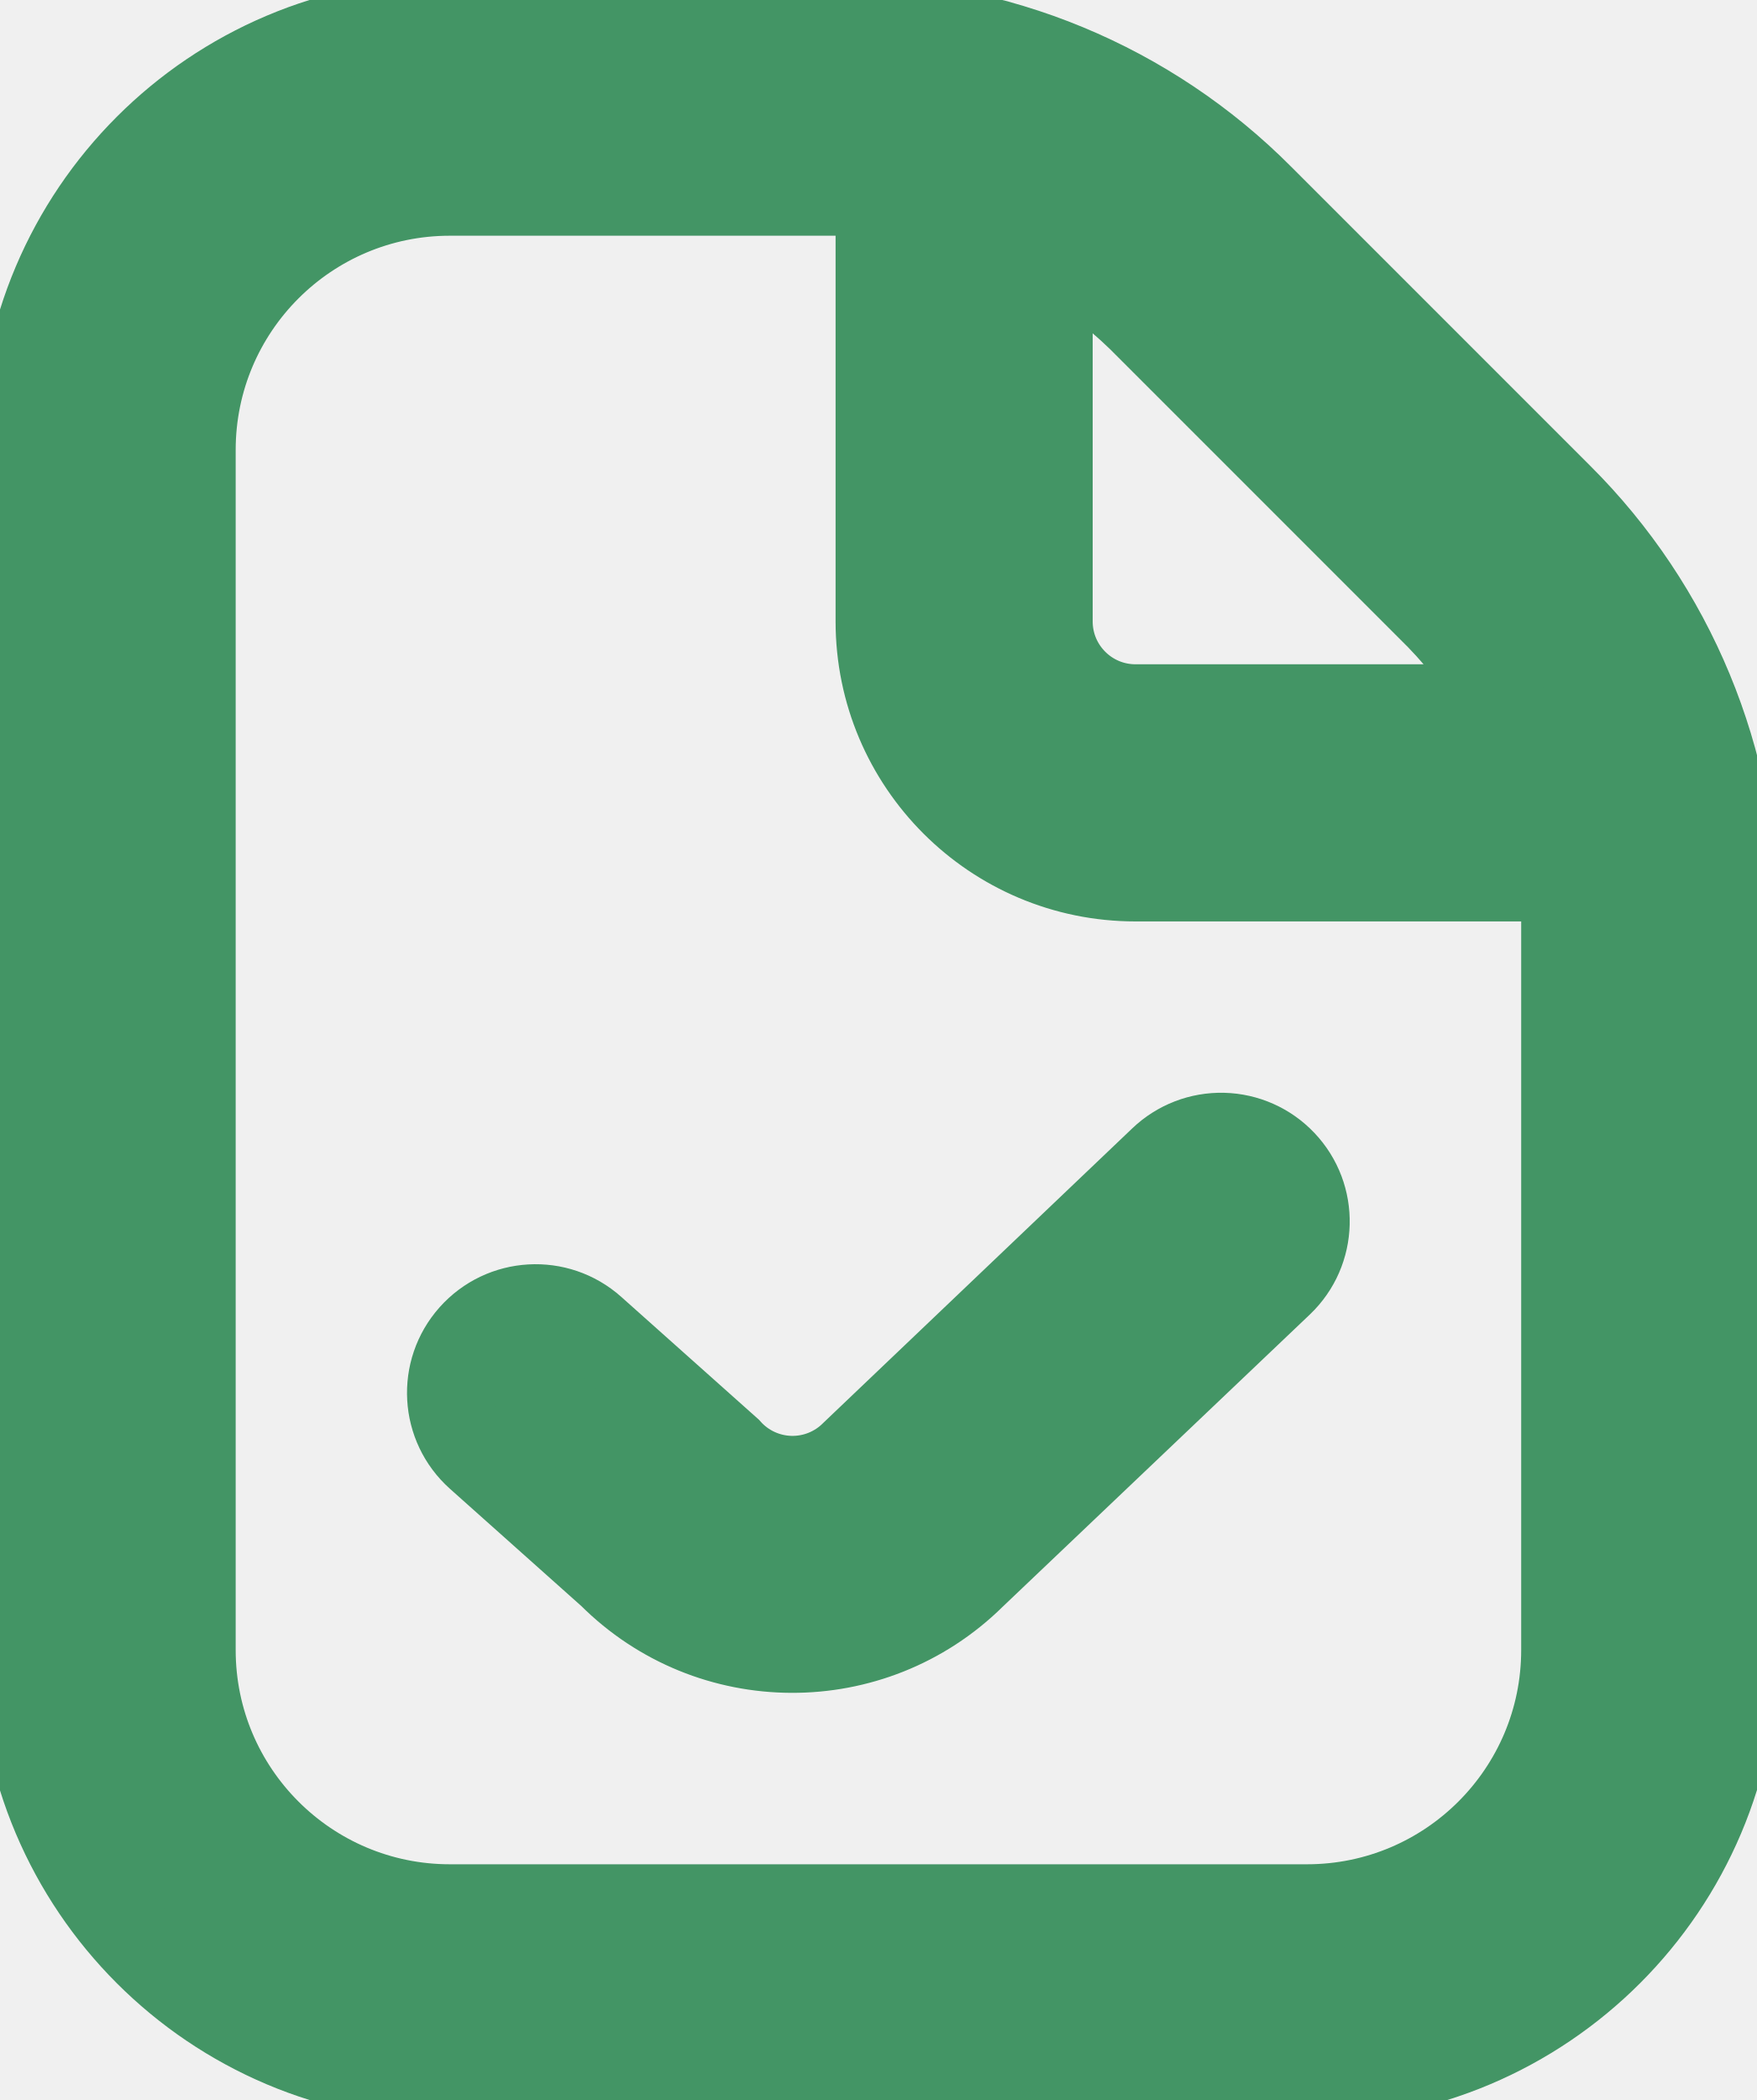
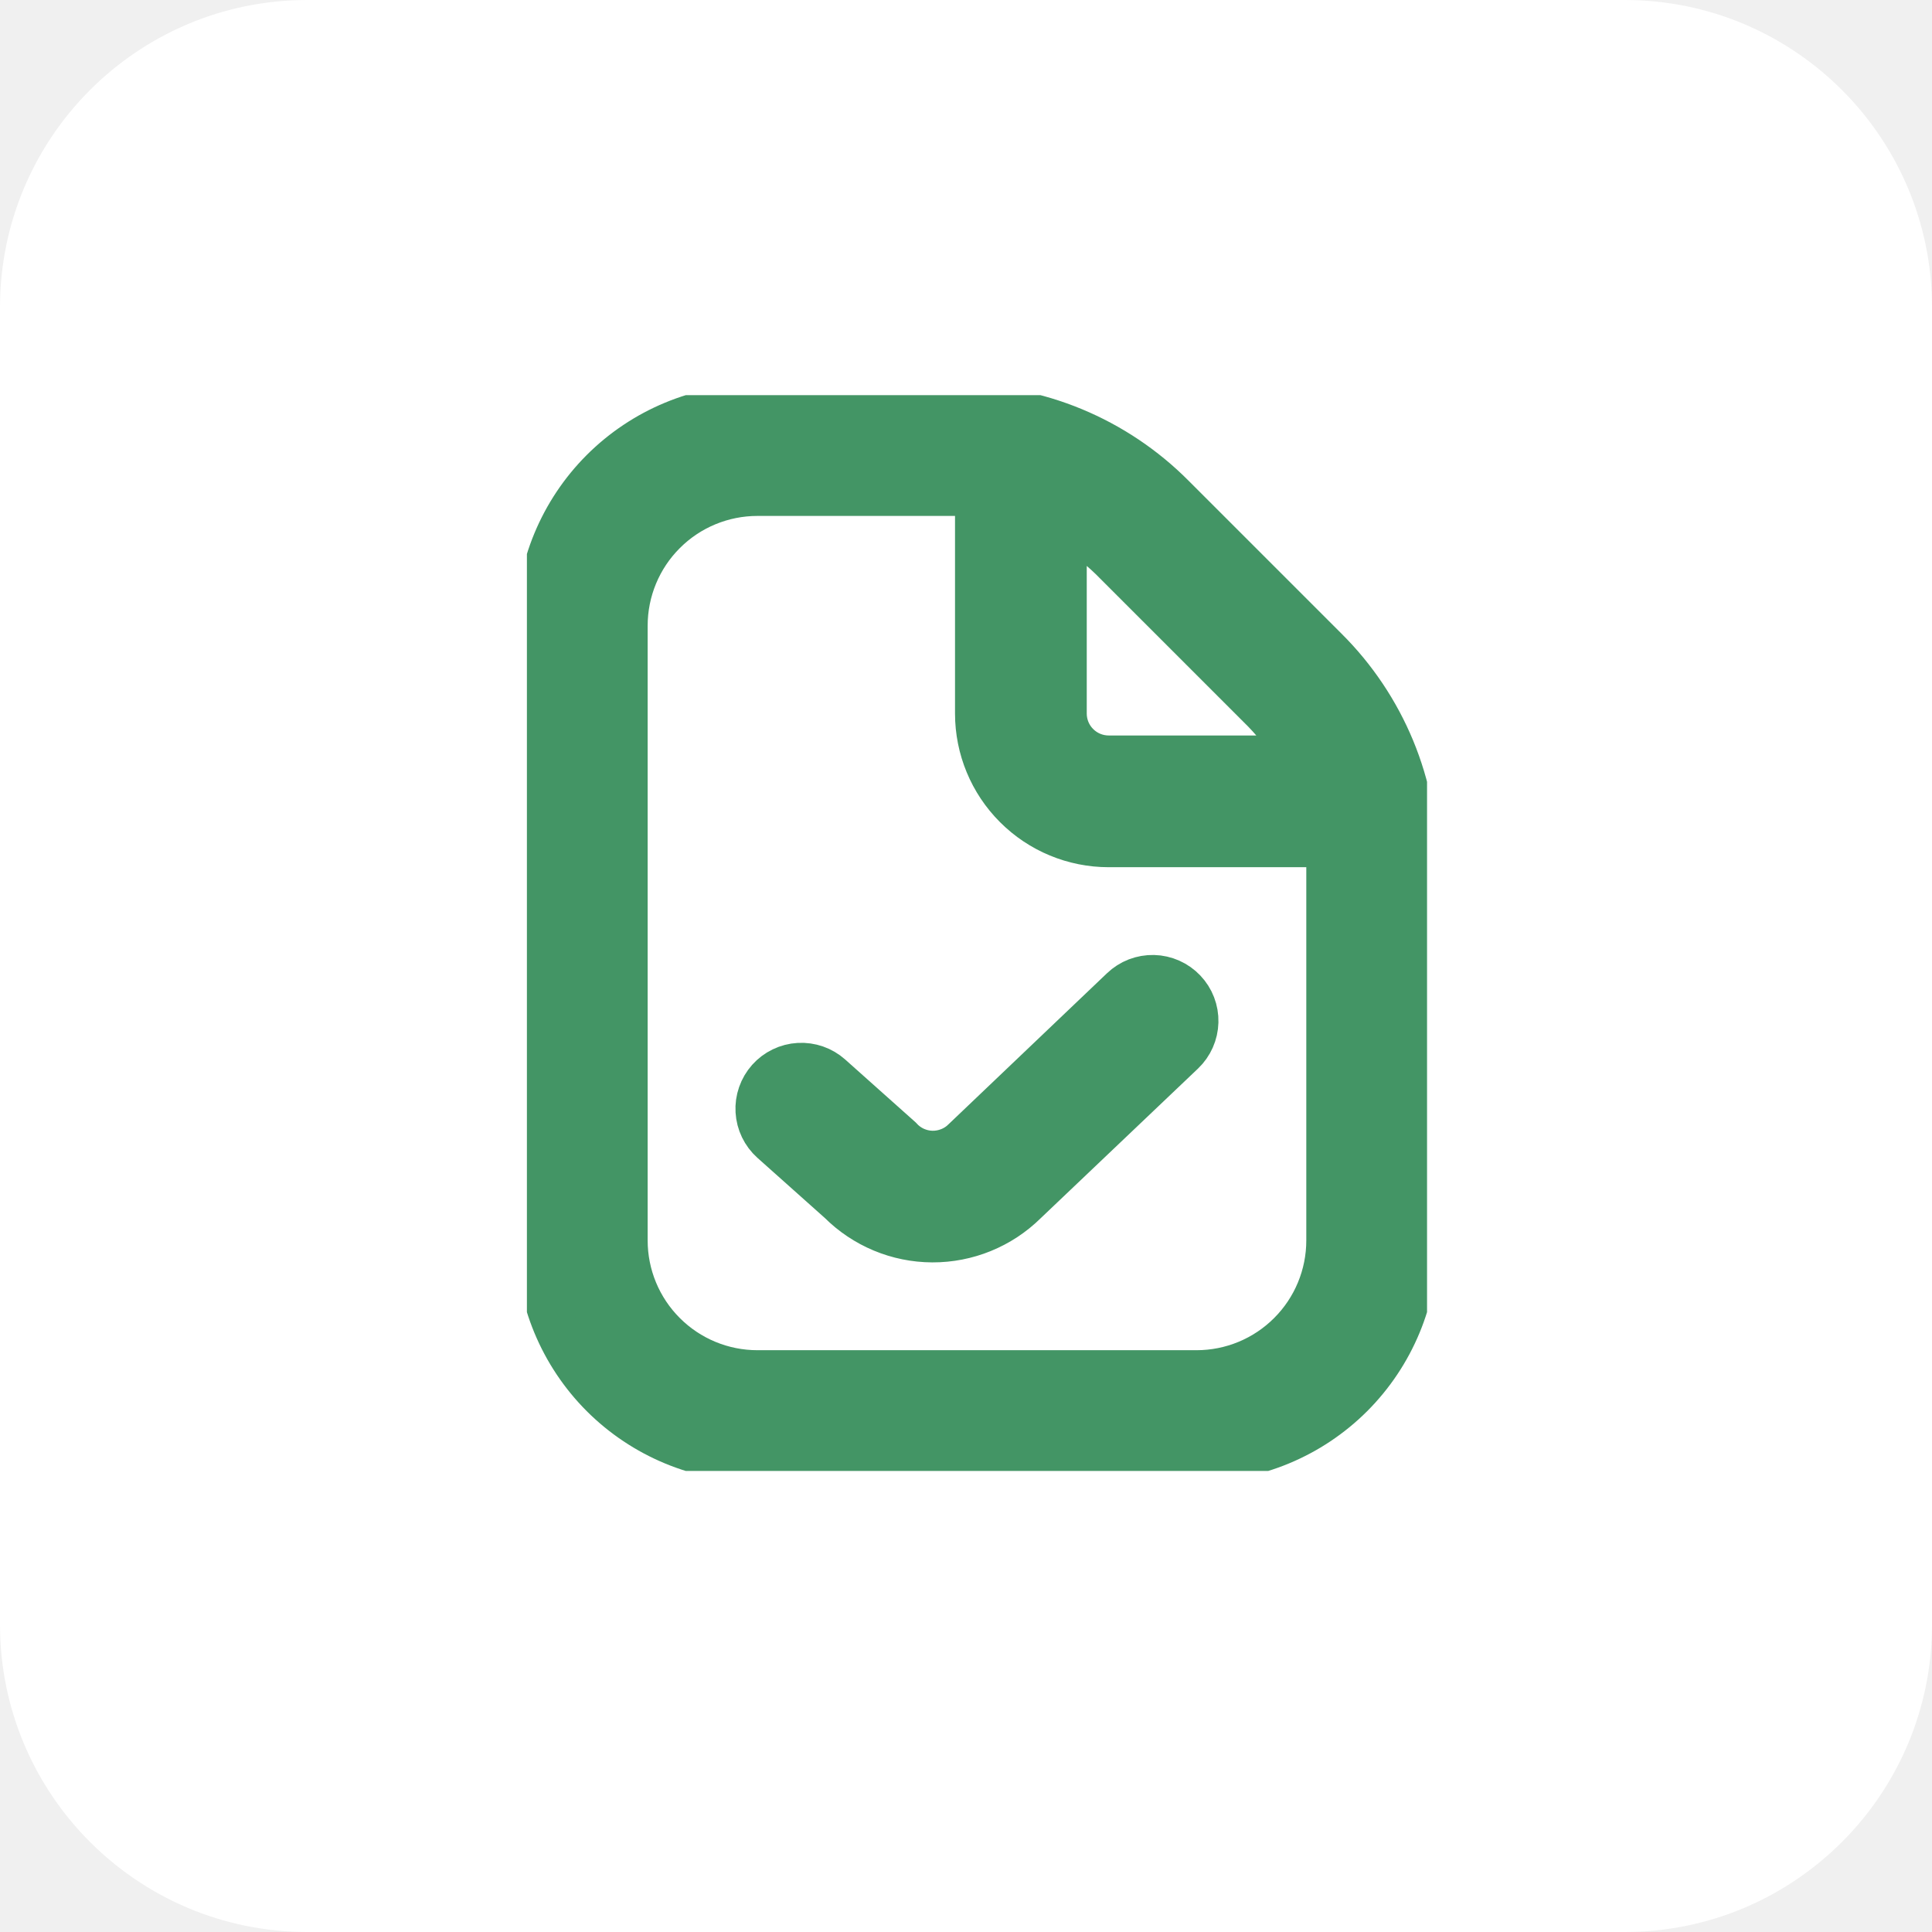
- <svg xmlns="http://www.w3.org/2000/svg" width="20.5" height="24.5" viewBox="0 0 20.5 24.5">
+ <svg xmlns="http://www.w3.org/2000/svg" width="44" height="44" viewBox="0 0 44 44" fill="none">
+   <path d="M37 0H7C3.134 0 0 3.134 0 7V37C0 40.866 3.134 44 7 44H37C40.866 44 44 40.866 44 37V7C44 3.134 40.866 0 37 0Z" fill="white" />
+   <g clip-path="url(#clip0)">
+     <path d="M30.2 14.786L26.714 11.3C26.066 10.648 25.294 10.131 24.445 9.779C23.595 9.427 22.684 9.248 21.765 9.25H17.25C15.924 9.252 14.654 9.779 13.716 10.716C12.779 11.654 12.252 12.924 12.25 14.25V28.25C12.252 29.576 12.779 30.846 13.716 31.784C14.654 32.721 15.924 33.248 17.25 33.25H27.25C28.576 33.248 29.846 32.721 30.784 31.784C31.721 30.846 32.248 29.576 32.25 28.25V19.735C32.252 18.816 32.072 17.905 31.721 17.055C31.369 16.206 30.852 15.434 30.2 14.786V14.786ZM28.786 16.2C29.091 16.514 29.354 16.867 29.567 17.25H25.25C24.985 17.25 24.73 17.145 24.543 16.957C24.355 16.77 24.25 16.515 24.25 16.25V11.933C24.633 12.146 24.986 12.409 25.3 12.714L28.786 16.2ZM30.25 28.25C30.25 29.046 29.934 29.809 29.371 30.371C28.809 30.934 28.046 31.25 27.25 31.25H17.25C16.454 31.25 15.691 30.934 15.129 30.371C14.566 29.809 14.25 29.046 14.25 28.25V14.25C14.25 13.454 14.566 12.691 15.129 12.129C15.691 11.566 16.454 11.25 17.25 11.25H21.765C21.93 11.25 22.088 11.282 22.25 11.297V16.25C22.25 17.046 22.566 17.809 23.129 18.371C23.691 18.934 24.454 19.25 25.25 19.25H30.203C30.218 19.412 30.25 19.57 30.25 19.735V28.25ZM26.974 22.561C27.157 22.753 27.256 23.01 27.249 23.275C27.242 23.54 27.131 23.791 26.939 23.974L23.35 27.388C22.786 27.943 22.025 28.253 21.233 28.25C20.442 28.247 19.684 27.931 19.124 27.371L17.584 25.997C17.386 25.82 17.266 25.572 17.251 25.307C17.243 25.176 17.262 25.045 17.305 24.921C17.348 24.797 17.416 24.682 17.503 24.584C17.59 24.486 17.696 24.406 17.815 24.349C17.933 24.292 18.061 24.258 18.193 24.251C18.458 24.236 18.718 24.326 18.916 24.503L20.501 25.917C20.592 26.019 20.702 26.101 20.826 26.159C20.95 26.216 21.084 26.248 21.22 26.252C21.357 26.255 21.492 26.231 21.619 26.18C21.746 26.13 21.861 26.054 21.957 25.957L25.557 22.526C25.652 22.435 25.764 22.364 25.887 22.316C26.01 22.269 26.141 22.246 26.273 22.249C26.404 22.252 26.534 22.282 26.654 22.335C26.775 22.389 26.883 22.465 26.974 22.561V22.561Z" fill="#439565" stroke="#439565" />
+   </g>
  <defs>
-     <style>.a{fill:#439565;stroke:#439565;strokeWidth:0.5px;}</style>
+     <clipPath id="clip0">
+       <rect width="20.5" height="24.5" fill="white" transform="translate(12 9)" />
+     </clipPath>
  </defs>
-   <path class="a" d="M19.95,5.536,16.464,2.05A6.954,6.954,0,0,0,11.515,0H7A5.006,5.006,0,0,0,2,5V19a5.006,5.006,0,0,0,5,5H17a5.006,5.006,0,0,0,5-5V10.485a6.954,6.954,0,0,0-2.05-4.949ZM18.536,6.95A5.018,5.018,0,0,1,19.317,8H15a1,1,0,0,1-1-1V2.683a5.018,5.018,0,0,1,1.05.781ZM20,19a3,3,0,0,1-3,3H7a3,3,0,0,1-3-3V5A3,3,0,0,1,7,2h4.515c.165,0,.323.032.485.047V7a3,3,0,0,0,3,3h4.953c.015.162.047.32.047.485Zm-3.276-5.689a1,1,0,0,1-.035,1.413L13.1,18.138a3,3,0,0,1-4.226-.017l-1.54-1.374a1,1,0,1,1,1.332-1.494l1.585,1.414a1,1,0,0,0,1.456.04l3.6-3.431a1,1,0,0,1,1.417.035Z" transform="translate(-1.75 0.25)" />
</svg>
